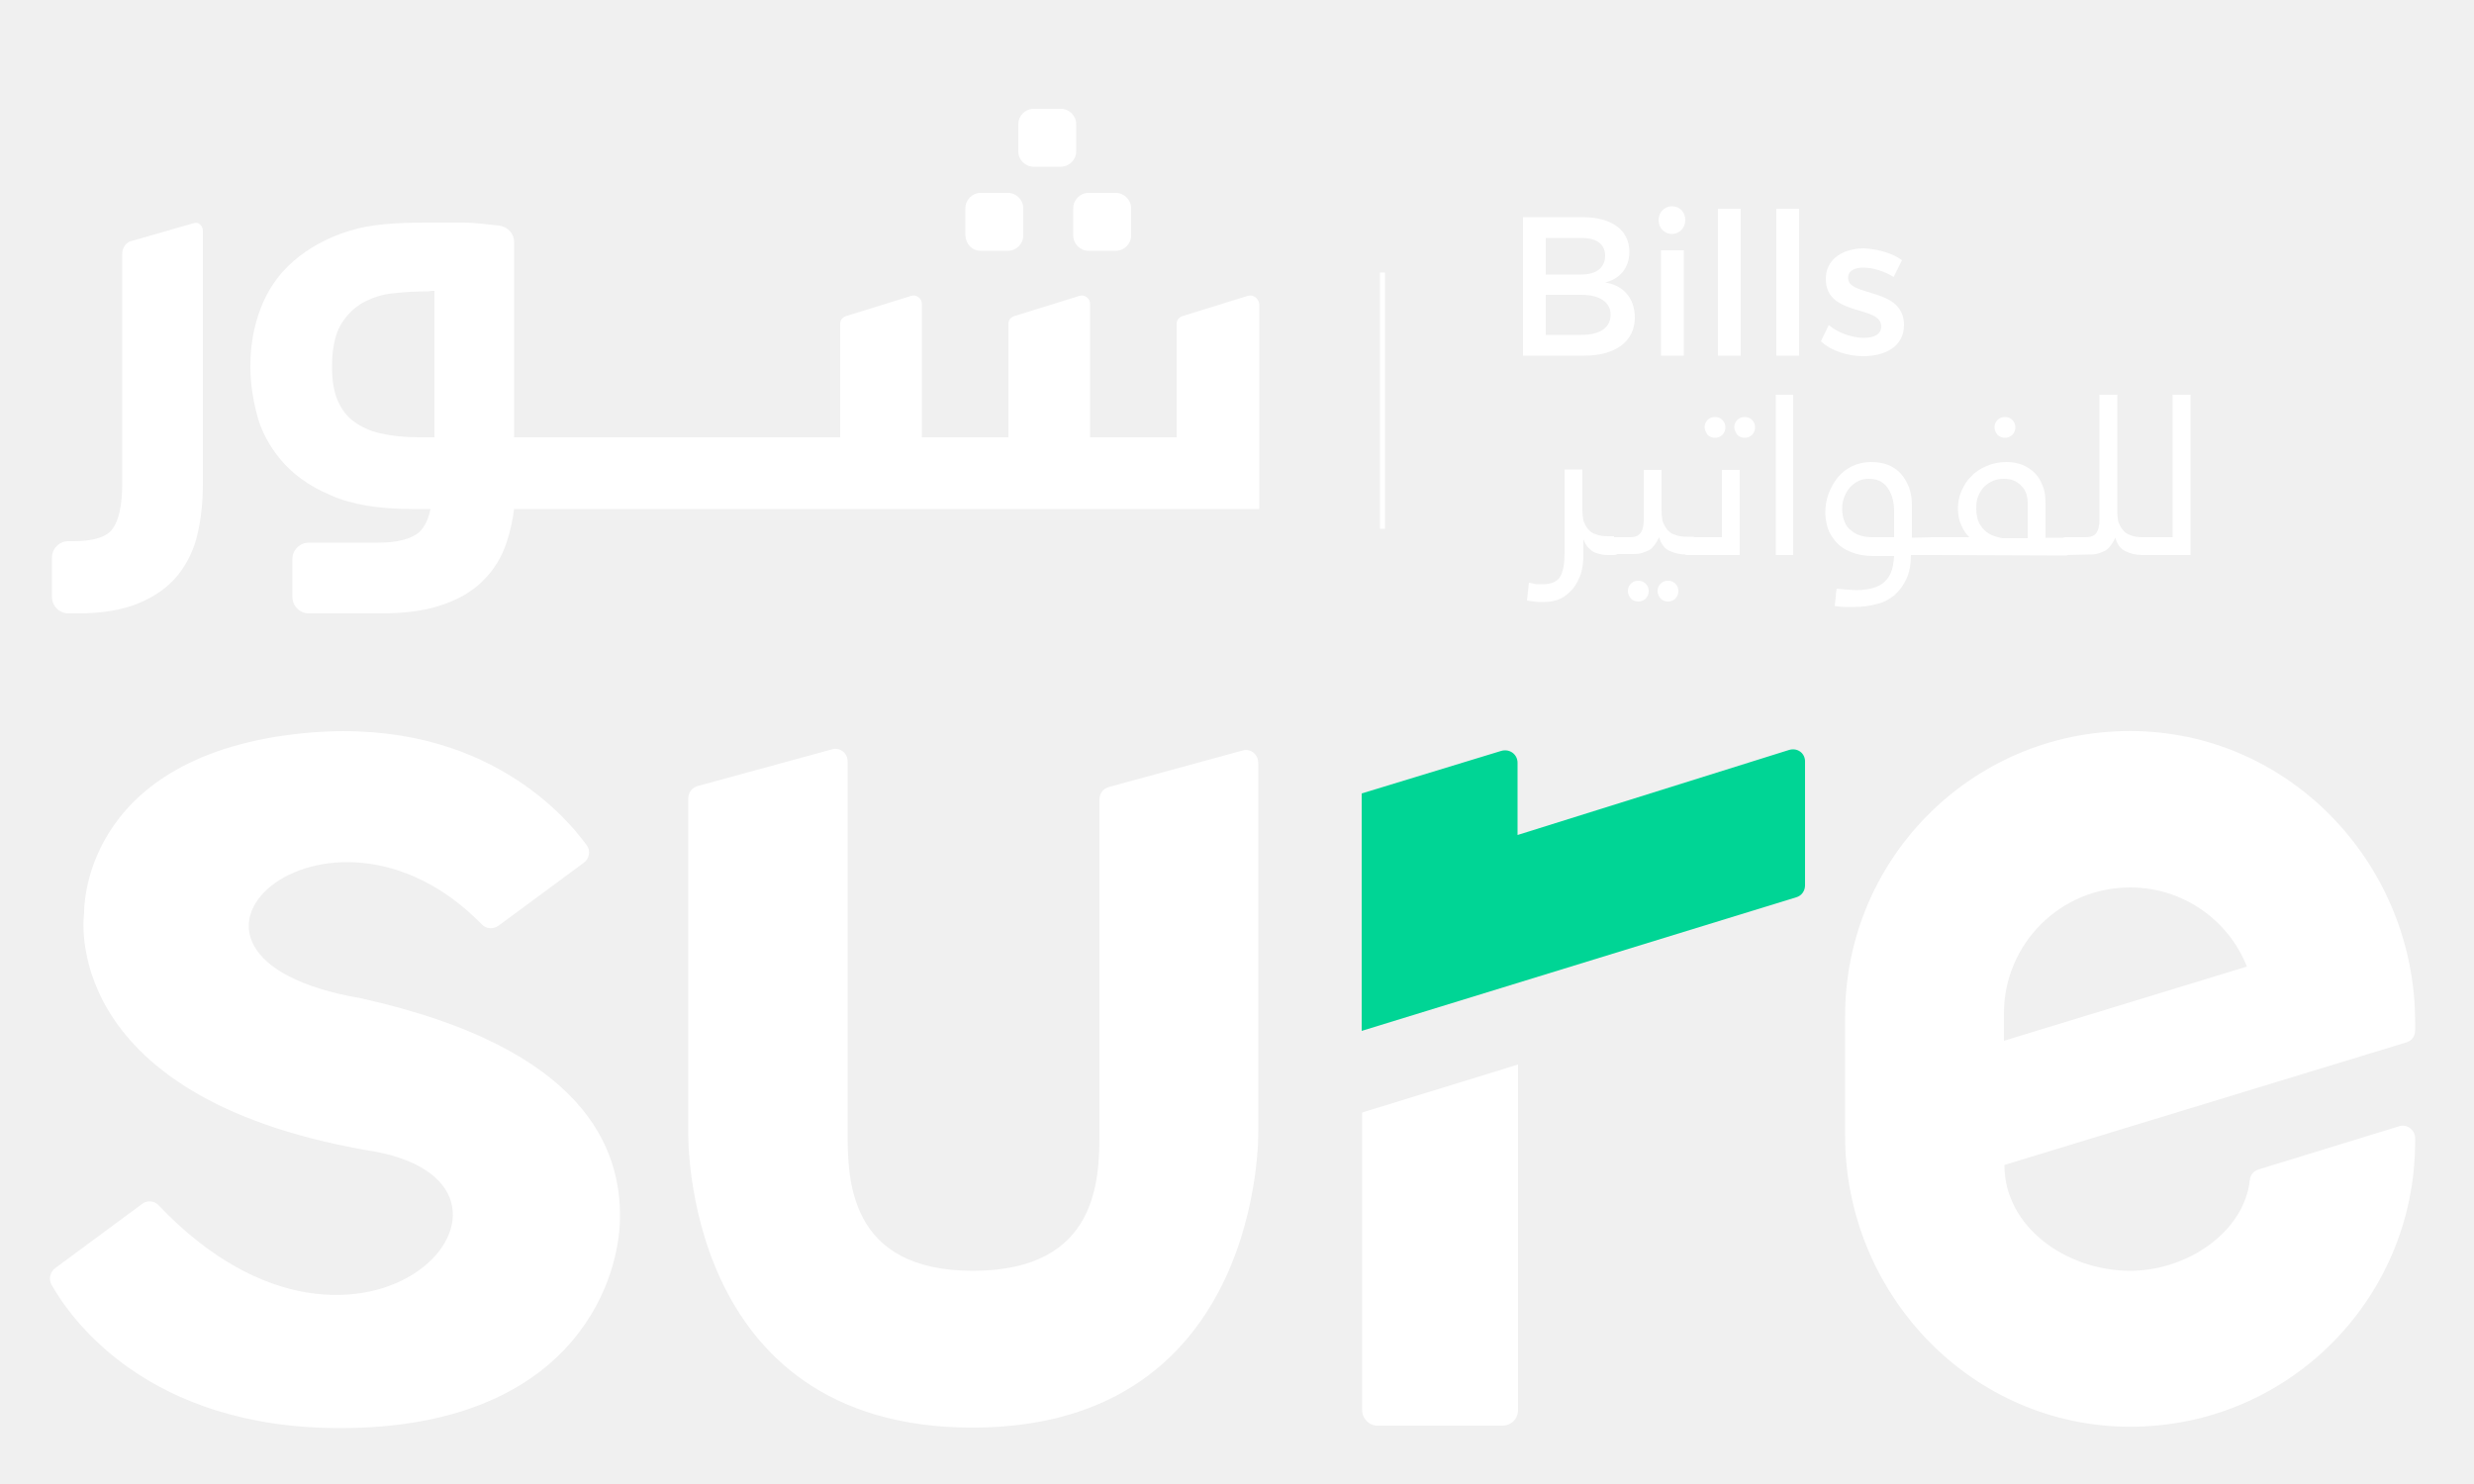
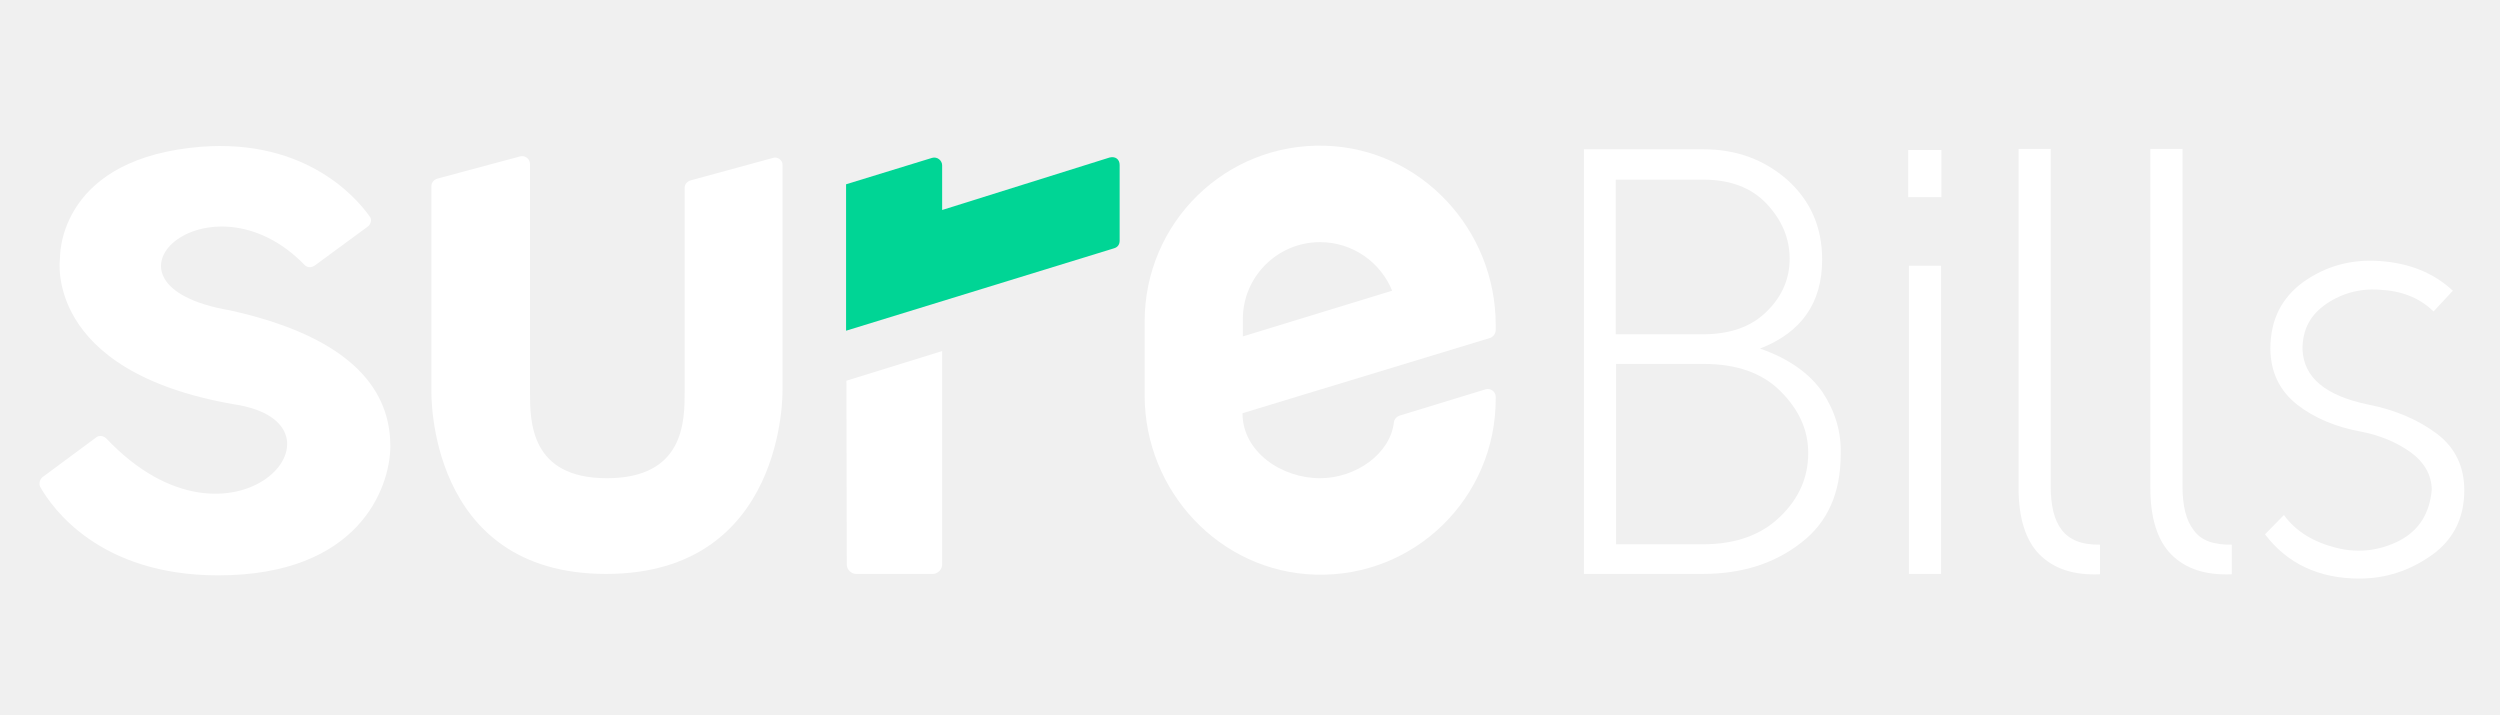
- <svg xmlns="http://www.w3.org/2000/svg" version="1.1" id="Layer_1" x="0px" y="0px" viewBox="0 0 500 300" style="enable-background:new 0 0 500 300;" xml:space="preserve">
+ <svg xmlns="http://www.w3.org/2000/svg" version="1.1" id="Layer_1" x="0px" y="0px" viewBox="0 0 700 200" style="enable-background:new 0 0 700 200;" xml:space="preserve">
  <style type="text/css">
	.st0{fill:#FFFFFF;}
	.st1{fill:#00D595;}
- 	.st2{fill:none;stroke:#FFFFFF;stroke-miterlimit:10;}
</style>
  <g>
    <g>
      <g>
-         <path class="st0" d="M72.9,201.8c-49.5-8.5-6.9-47.1,24.5-14.9c0.9,0.9,2.3,1,3.4,0.2l17.2-12.7c1.1-0.8,1.4-2.4,0.6-3.5     c-4.8-6.6-22.5-26.8-59-22.5C16,153.6,17,184.6,17,184.6s-5.7,36.9,57,47.9c42.4,6.3-0.3,55-41.9,11.2c-0.9-1-2.4-1.1-3.4-0.3     l-17.6,13c-1,0.8-1.3,2.2-0.7,3.3c3.9,6.9,19.4,29,58.3,29c46,0,56.4-28.5,56.6-42.4S118.5,211.9,72.9,201.8z" />
+         <path class="st0" d="M64.4,86.9c-42.3-7.2-5.8-40.2,20.9-12.7c0.8,0.8,1.9,0.8,2.9,0.1l14.7-10.8c1-0.7,1.3-2.1,0.6-2.9     c-4-5.7-19.2-22.9-50.3-19.2c-37.3,4.4-36.4,30.9-36.4,30.9s-4.9,31.6,48.7,40.9c36.1,5.4-0.3,47-35.7,9.6     c-0.8-0.8-2.1-1-2.9-0.3l-15,11.1c-0.8,0.7-1.1,1.9-0.6,2.8c3.3,5.8,16.5,24.7,49.8,24.7c39.2,0,48.1-24.3,48.2-36.1     C109.3,113,103.3,95.5,64.4,86.9z" />
      </g>
      <g>
-         <path class="st0" d="M251.2,151.7l-27.1,7.4c-1.1,0.3-1.9,1.3-1.9,2.5c0,0,0,50.3,0,67c0,9.5,0,28.3-25.6,28.3     c-25.3,0-25.3-18.8-25.3-28.3c0-18.7,0-74.7,0-74.7c0-1.7-1.6-2.9-3.2-2.4l-27.1,7.4c-1.1,0.3-1.9,1.3-1.9,2.5v67.3     c0,0-1.6,59.9,57.4,59.9s57.8-59.9,57.8-59.9v-74.4C254.3,152.5,252.8,151.3,251.2,151.7z" />
+         <path class="st0" d="M216.5,44.2l-23.1,6.3c-1,0.3-1.7,1.1-1.7,2.1c0,0,0,43,0,57.1c0,8.1,0,24.2-21.8,24.2     c-21.5,0-21.5-16-21.5-24.2c0-16,0-63.8,0-63.8c0-1.4-1.4-2.5-2.8-2.1L122.5,50c-1,0.3-1.7,1.1-1.7,2.1v57.4     c0,0-1.4,51.2,48.9,51.2s49.4-51.2,49.4-51.2V46C219.1,44.9,217.7,43.8,216.5,44.2z" />
      </g>
      <g>
-         <path class="st1" d="M361.6,151.6l-54.9,17.2v-14.6c0-1.7-1.6-2.9-3.3-2.4l-28.2,8.6v48l87.8-27c1.1-0.3,1.8-1.3,1.8-2.4v-24.9     C364.9,152.3,363.3,151.1,361.6,151.6z" />
+         <path class="st1" d="M310.7,44.1l-46.9,14.7V46.3c0-1.4-1.4-2.5-2.8-2.1l-24.1,7.4v41L312,69.5c1-0.3,1.5-1.1,1.5-2.1V46.2     C313.5,44.6,312.3,43.7,310.7,44.1z" />
      </g>
      <g>
-         <path class="st0" d="M275.3,285.1c0,1.7,1.4,3.1,3.1,3.1h25.3c1.7,0,3.1-1.4,3.1-3.1v-69.9l-31.5,9.7V285.1z" />
+         <path class="st0" d="M237.1,158.1c0,1.4,1.3,2.6,2.6,2.6h21.5c1.4,0,2.6-1.3,2.6-2.6V98.3l-26.8,8.3L237.1,158.1L237.1,158.1z" />
      </g>
-       <path class="st0" d="M488.1,208.3v-1.7c0-31.4-24.6-57.9-56-58.8c-32.6-0.9-59.2,25.2-59.2,57.6v24.2c0,31.4,24.6,57.9,56,58.8    c32.6,0.9,59.2-25.2,59.2-57.6v-0.7c0-1.7-1.7-3-3.3-2.4l-28.3,8.7c-1,0.3-1.7,1.1-1.8,2.1c-1.1,10.5-12.6,18.4-24.2,18.4    c-12.7,0-25.4-8.7-25.4-21.4l81.3-24.8C487.4,210.4,488.1,209.5,488.1,208.3z M430.5,179.4c10.7,0,19.9,6.6,23.6,16l-49.1,15v-5.5    C405,190.8,416.4,179.4,430.5,179.4z" />
-       <g>
-         <path class="st0" d="M41,46.7c0-1.1-0.9-1.9-1.8-1.6l-12.9,3.7c-1,0.4-1.6,1.4-1.6,2.6v28.4l0,0v18c0,4.3-0.7,7.6-2.1,9.3     c-1.5,1.9-5,2.3-7.7,2.3h-1.1c-1.8,0-3.3,1.5-3.3,3.3v8c0,1.8,1.5,3.3,3.3,3.3h2c4.8,0,8.9-0.7,12.1-2c3.4-1.4,6.1-3.3,8.1-5.8     c1.9-2.4,3.3-5.3,4-8.6c0.7-3.1,1-6.4,1-10V50.4l0,0V46.7z" />
-         <path class="st0" d="M252.2,59.8L239,63.9c-0.7,0.2-1.2,0.8-1.2,1.6v22.9h-17.5v-27c0-1.1-1.1-1.9-2.1-1.6L205,63.9     c-0.7,0.2-1.2,0.8-1.2,1.6v22.9h-17.5v-27c0-1.1-1.1-1.9-2.1-1.6L171,63.9c-0.7,0.2-1.2,0.8-1.2,1.6v22.9H112l0,0h-8.1V48.9     c0-1.7-1.3-3.1-3.1-3.3c-2.2-0.2-4.6-0.6-7.2-0.6c-1.9,0-5.3,0-7.4,0c-6.1,0-11.3,0.3-15.7,1.7c-4.5,1.4-8.2,3.5-11.2,6.1     s-5.2,5.8-6.6,9.5c-1.4,3.6-2.1,7.5-2.1,11.8c0,2.9,0.4,6,1.2,9.2c0.8,3.5,2.5,6.7,4.9,9.6s5.8,5.4,10.1,7.2     c4.2,1.9,9.8,2.8,16.5,2.8H87c-0.4,2.1-1.2,3.6-2.2,4.6c-1.5,1.4-4.4,2.2-8.3,2.2H62.4c-1.8,0-3.3,1.5-3.3,3.3v7.7     c0,1.8,1.5,3.3,3.3,3.3h14.5c4.7,0,8.8-0.5,12.1-1.6c3.4-1.1,6.3-2.7,8.5-4.9c2.2-2.1,3.9-4.8,4.9-7.9c0.7-2.1,1.2-4.3,1.5-6.7     h150.6V61.4C254.3,60.3,253.3,59.5,252.2,59.8z M87.8,58.8v29.6h-3.3c-2.9,0-5.4-0.3-7.7-0.8c-2.1-0.5-3.8-1.3-5.3-2.4     c-1.4-1-2.4-2.4-3.2-4.1c-0.8-1.8-1.2-4.1-1.2-6.9c0-3.7,0.6-6.6,1.8-8.6c1.2-2,2.7-3.4,4.4-4.4c1.9-1,3.9-1.7,6.1-1.9     c2.5-0.3,4.9-0.4,7.1-0.4C87.1,58.8,87.4,58.8,87.8,58.8z" />
-         <path class="st0" d="M198.2,50.7h5.5c1.7,0,3.1-1.4,3.1-3.1v-5.5c0-1.7-1.4-3.1-3.1-3.1h-5.5c-1.7,0-3.1,1.4-3.1,3.1v5.5     C195.2,49.3,196.4,50.7,198.2,50.7z" />
-         <path class="st0" d="M216.9,47.6c0,1.7,1.4,3.1,3.1,3.1h5.5c1.7,0,3.1-1.4,3.1-3.1v-5.5c0-1.7-1.4-3.1-3.1-3.1H220     c-1.7,0-3.1,1.4-3.1,3.1V47.6z" />
-         <path class="st0" d="M208.9,33.7h5.5c1.7,0,3.1-1.4,3.1-3.1v-5.5c0-1.7-1.4-3.1-3.1-3.1h-5.5c-1.7,0-3.1,1.4-3.1,3.1v5.5     C205.8,32.3,207.2,33.7,208.9,33.7z" />
-       </g>
+       <path class="st0" d="M418.8,92.4v-1.4c0-26.8-21-49.4-47.8-50.2c-27.8-0.8-50.5,21.5-50.5,49.2v20.7c0,26.8,21,49.4,47.8,50.2    c27.8,0.8,50.5-21.5,50.5-49.2v-0.6c0-1.4-1.4-2.5-2.8-2.1l-24.2,7.4c-0.8,0.3-1.4,1-1.5,1.8c-1,8.9-10.7,15.7-20.7,15.7    c-10.8,0-21.7-7.4-21.7-18.2l69.4-21.1C418.1,94.3,418.8,93.4,418.8,92.4z M369.6,67.8c9.2,0,17,5.7,20.2,13.6l-41.8,12.8v-4.7    C347.9,77.6,357.6,67.8,369.6,67.8z" />
    </g>
-     <line class="st2" x1="279.4" y1="55.1" x2="279.4" y2="106.9" />
  </g>
  <g>
-     <path class="st0" d="M326.2,108.6c0.7,0,1,0.3,1,0.8v1.7c0,0.7-0.3,1.1-1,1.1h-0.9c-0.5,0-1,0-1.5-0.1s-1-0.2-1.5-0.4   c-0.5-0.2-0.9-0.6-1.3-1s-0.7-1-1-1.7v3.4c0,1.3-0.2,2.5-0.5,3.6c-0.4,1.1-0.9,2.1-1.6,3c-0.7,0.8-1.5,1.5-2.5,2s-2.2,0.7-3.5,0.7   c-0.7,0-1.3,0-1.9-0.1s-1-0.1-1.4-0.2l0.4-3.6l1,0.2c0.3,0.1,0.6,0.1,0.9,0.1s0.6,0,0.9,0c1.7,0,2.9-0.5,3.5-1.5s0.9-2.6,0.9-4.7   v-17h3.6v8.2c0,0.8,0.1,1.5,0.2,2.1c0.2,0.6,0.5,1.2,0.9,1.7s0.9,0.9,1.6,1.1c0.7,0.3,1.5,0.4,2.5,0.4h1.2L326.2,108.6L326.2,108.6   z" />
-     <path class="st0" d="M325.5,112.2c-0.7,0-1-0.3-1-0.8v-1.7c0-0.7,0.3-1.1,1-1.1h3.9c1.1,0,1.8-0.3,2.2-0.9c0.4-0.6,0.6-1.5,0.6-2.5   V95h3.6v8.2c0,0.8,0.1,1.5,0.2,2.1c0.2,0.6,0.5,1.2,0.9,1.7s0.9,0.9,1.6,1.1c0.7,0.3,1.5,0.4,2.4,0.4h1c0.7,0,1,0.3,1,0.8v1.7   c0,0.7-0.3,1.1-1,1.1h-1.1c-1.4,0-2.5-0.3-3.5-0.8s-1.6-1.4-2-2.7c-0.3,0.7-0.7,1.3-1.1,1.8s-0.8,0.8-1.3,1s-1,0.4-1.5,0.5   s-1.1,0.1-1.7,0.1h-4.2V112.2z M329,119.5c0-0.6,0.2-1.1,0.6-1.5s0.9-0.6,1.5-0.6s1.1,0.2,1.5,0.6s0.6,0.9,0.6,1.5   s-0.2,1.1-0.6,1.5s-0.9,0.6-1.5,0.6s-1.1-0.2-1.5-0.6C329.2,120.5,329,120,329,119.5z M335,119.5c0-0.6,0.2-1.1,0.6-1.5   s0.9-0.6,1.5-0.6s1.1,0.2,1.5,0.6s0.6,0.9,0.6,1.5s-0.2,1.1-0.6,1.5s-0.9,0.6-1.5,0.6s-1.1-0.2-1.5-0.6   C335.2,120.5,335,120,335,119.5z" />
-     <path class="st0" d="M341.2,112.2c-0.7,0-1-0.3-1-0.8v-1.7c0-0.7,0.3-1.1,1-1.1h6.8V95h3.6v17.2H341.2z M344.5,86.4   c0-0.6,0.2-1.1,0.6-1.5s0.9-0.6,1.5-0.6s1.1,0.2,1.5,0.6s0.6,0.9,0.6,1.5s-0.2,1.1-0.6,1.5s-0.9,0.6-1.5,0.6s-1.1-0.2-1.5-0.6   C344.8,87.4,344.5,86.9,344.5,86.4z M350.5,86.4c0-0.6,0.2-1.1,0.6-1.5s0.9-0.6,1.5-0.6s1.1,0.2,1.5,0.6s0.6,0.9,0.6,1.5   s-0.2,1.1-0.6,1.5s-0.9,0.6-1.5,0.6s-1.1-0.2-1.5-0.6C350.8,87.4,350.5,86.9,350.5,86.4z" />
-     <path class="st0" d="M358.9,79.8h3.5v32.4h-3.5V79.8z" />
-     <path class="st0" d="M391.2,108.6c0.7,0,1,0.3,1,0.8v1.7c0,0.7-0.3,1.1-1,1.1h-5c0,1.9-0.3,3.5-0.9,4.8s-1.4,2.4-2.4,3.3   c-1,0.8-2.2,1.5-3.6,1.8c-1.4,0.4-2.9,0.6-4.6,0.6c-0.6,0-1.3,0-1.9,0c-0.7,0-1.3-0.1-2-0.2c0.1-0.6,0.1-1.2,0.2-1.8   c0-0.5,0.1-1.1,0.2-1.7c0.7,0.1,1.4,0.1,2,0.2c0.7,0,1.3,0.1,1.9,0.1c1,0,2-0.1,2.9-0.3c0.9-0.2,1.7-0.5,2.4-1   c0.7-0.5,1.3-1.2,1.7-2.1c0.4-0.9,0.6-2.1,0.7-3.5h-4.2c-1.8,0-3.3-0.3-4.5-0.8c-1.3-0.5-2.3-1.2-3-2s-1.3-1.7-1.7-2.8   c-0.3-1-0.5-2.1-0.5-3.1c0-1.4,0.2-2.7,0.7-4s1.1-2.3,1.9-3.3c0.8-0.9,1.8-1.7,2.9-2.2s2.4-0.8,3.7-0.8c1.3,0,2.5,0.2,3.5,0.6   s1.9,1,2.6,1.8s1.2,1.7,1.6,2.7c0.4,1.1,0.6,2.2,0.6,3.5v6.7L391.2,108.6L391.2,108.6z M382.8,108.6v-5.2c0-2.1-0.5-3.7-1.4-4.9   s-2.1-1.7-3.7-1.7c-0.7,0-1.4,0.1-2,0.4c-0.7,0.3-1.2,0.7-1.7,1.2s-0.9,1.2-1.2,1.9c-0.3,0.7-0.5,1.5-0.5,2.5c0,1.1,0.2,2,0.5,2.7   c0.3,0.8,0.8,1.4,1.4,1.8c0.6,0.5,1.2,0.8,1.9,1c0.7,0.2,1.5,0.3,2.3,0.3C378.3,108.6,382.8,108.6,382.8,108.6z" />
-     <path class="st0" d="M390.6,112.2c-0.7,0-1-0.3-1-0.8v-1.7c0-0.7,0.3-1.1,1-1.1h7.4c-0.6-0.6-1.2-1.4-1.6-2.4   c-0.5-1-0.7-2.2-0.7-3.4c0-1.2,0.2-2.3,0.7-3.5c0.5-1.1,1.1-2.2,2-3c0.8-0.9,1.9-1.6,3.1-2.1s2.5-0.8,4-0.8c1.2,0,2.3,0.2,3.3,0.6   s1.8,1,2.5,1.7s1.2,1.6,1.6,2.7c0.4,1,0.5,2.2,0.5,3.4v6.9h4c0.7,0,1,0.3,1,0.8v1.7c0,0.7-0.3,1.1-1,1.1L390.6,112.2L390.6,112.2z    M409.8,108.6v-7.1c0-0.5-0.1-1.1-0.3-1.7c-0.2-0.6-0.5-1.1-0.9-1.5c-0.4-0.5-0.9-0.8-1.5-1.1s-1.3-0.4-2.2-0.4   c-0.7,0-1.4,0.1-2.1,0.4s-1.3,0.7-1.8,1.2s-0.9,1.2-1.2,1.9c-0.3,0.7-0.4,1.5-0.4,2.5c0,1.4,0.3,2.5,0.8,3.3s1.1,1.4,1.8,1.8   c0.7,0.4,1.6,0.7,2.7,0.9h5.1V108.6z M403.1,86.4c0-0.6,0.2-1.1,0.6-1.5s0.9-0.6,1.5-0.6s1.1,0.2,1.5,0.6s0.6,0.9,0.6,1.5   s-0.2,1.1-0.6,1.5s-0.9,0.6-1.5,0.6s-1.1-0.2-1.5-0.6C403.3,87.4,403.1,86.9,403.1,86.4z" />
-     <path class="st0" d="M417.6,112.2c-0.7,0-1-0.3-1-0.8v-1.7c0-0.7,0.3-1.1,1-1.1h3.9c1.1,0,1.8-0.3,2.2-0.9c0.4-0.6,0.6-1.5,0.6-2.5   V79.8h3.6v23.5c0,0.8,0.1,1.5,0.2,2.1c0.2,0.6,0.5,1.2,0.9,1.7s0.9,0.9,1.6,1.1c0.7,0.3,1.5,0.4,2.4,0.4h1c0.7,0,1,0.3,1,0.8v1.7   c0,0.7-0.3,1.1-1,1.1h-1c-1.4,0-2.5-0.3-3.5-0.8s-1.6-1.4-2-2.7c-0.3,0.7-0.7,1.3-1.1,1.8s-0.8,0.8-1.3,1s-1,0.4-1.5,0.5   s-1.1,0.1-1.7,0.1L417.6,112.2L417.6,112.2z" />
-     <path class="st0" d="M433.3,112.2c-0.7,0-1-0.3-1-0.8v-1.7c0-0.7,0.3-1.1,1-1.1h5.8V79.8h3.6v32.4   C442.7,112.2,433.3,112.2,433.3,112.2z" />
-   </g>
-   <g>
-     <path class="st0" d="M319.9,43.9c5.8,0,9.4,2.6,9.4,7c0,3.2-1.9,5.5-4.9,6.2c3.8,0.6,6,3.3,6,7.1c0,4.8-3.9,7.7-10.2,7.7h-12.4v-28   H319.9z M312.4,55.5h7.2c3,0,4.8-1.4,4.8-3.8c0-2.4-1.8-3.6-4.8-3.6h-7.2V55.5z M312.4,67.7h7.2c3.7,0,5.9-1.4,5.9-4.1   c0-2.5-2.2-4-5.9-4h-7.2V67.7z" />
-     <path class="st0" d="M340.6,44.5c0,1.6-1.2,2.8-2.7,2.8s-2.7-1.2-2.7-2.8s1.2-2.8,2.7-2.8C339.5,41.7,340.6,42.9,340.6,44.5z    M335.7,71.9V50.6h4.6v21.3C340.3,71.9,335.7,71.9,335.7,71.9z" />
-     <path class="st0" d="M347.2,71.9V42.2h4.6v29.7H347.2z" />
-     <path class="st0" d="M359,71.9V42.2h4.6v29.7H359z" />
-     <path class="st0" d="M384.4,52.6l-1.7,3.4c-1.9-1.2-4.2-1.9-6.1-1.9c-1.8,0-3.1,0.6-3.1,2.1c0,3.9,11.3,1.8,11.3,9.5   c0,4.4-3.9,6.3-8.2,6.3c-3.1,0-6.4-1-8.6-3l1.6-3.3c1.8,1.6,4.8,2.6,7.1,2.6c2,0,3.5-0.7,3.5-2.3c0-4.4-11.2-1.9-11.2-9.6   c0-4.3,3.8-6.2,7.8-6.2C379.7,50.4,382.5,51.2,384.4,52.6z" />
+     <path class="st0" d="M510.2,72.7c0,12.1-5.8,20.4-17.4,24.9c8.1,2.8,13.9,7,17.5,12.2c3.5,5.3,5.3,11.1,5.1,17.4   c0,10.7-3.6,19-11,24.7c-7.4,5.8-16.5,8.8-27.7,8.8h-33.2V41.8h33.5c9.2,0,17,2.9,23.5,8.6C506.9,56.2,510.2,63.5,510.2,72.7z    M452.5,93.6h24.3c7.6,0,13.6-2.1,17.9-6.4c4.3-4.2,6.4-9.2,6.4-14.7c0-5.7-2.1-10.8-6.4-15.4c-4.3-4.6-10.3-6.8-17.8-6.8h-24.5   V93.6z M477,101.9h-24.5v50.5h24.3c9.2,0,16.4-2.6,21.7-7.8c5.3-5.1,7.8-11.1,7.8-17.7s-2.6-12.2-7.8-17.4   C493.4,104.4,486.2,101.9,477,101.9z" />
+     <path class="st0" d="M543.6,42v13.2h-9.3V42H543.6z M543.5,160.7h-9V74.4h9V160.7z" />
+     <path class="st0" d="M588,152.5v8.3c-7.4,0.3-12.9-1.5-17-5.6c-3.9-4-5.8-10.3-5.8-18.5v-95h9v94.5c0,5.4,1,9.5,3.1,12.2   S582.8,152.6,588,152.5z" />
+     <path class="st0" d="M624.9,152.5v8.3c-7.4,0.3-12.9-1.5-17-5.6c-3.9-4-5.8-10.3-5.8-18.5v-95h9v94.5c0,5.4,1,9.5,3.1,12.2   C616.3,151.4,619.9,152.6,624.9,152.5z" />
+     <path class="st0" d="M663.2,113.3c7.6,1.5,14,4.3,19.2,8.2c5.1,3.9,7.6,9.2,7.6,15.8c0,7.8-3.1,13.9-9.2,18.2   c-6.1,4.3-12.8,6.5-20.2,6.5c-11.3,0-20.2-4.2-26.4-12.4c2.6-2.6,4.3-4.4,5.3-5.4c3.3,4.6,8.3,7.6,14.7,9.2s12.4,0.7,17.8-2.1   c5.4-2.9,8.3-7.6,8.9-14.2c-0.1-4.3-2.2-7.8-6.1-10.6c-4-2.8-8.5-4.6-13.5-5.6c-7.2-1.3-13.2-3.8-18.1-7.6c-4.9-3.9-7.4-9-7.5-15.6   c0-8.1,3.1-14.3,9.3-18.8c6.3-4.4,13.3-6.4,21.5-5.8c8.2,0.6,14.9,3.3,20.3,8.3l-5.4,5.8c-3.6-3.5-8.3-5.6-14.2-6   c-5.8-0.6-11.1,0.7-15.7,3.8c-4.6,3.1-6.8,7.2-6.8,12.8C645,105.7,651.1,110.8,663.2,113.3z" />
  </g>
</svg>
